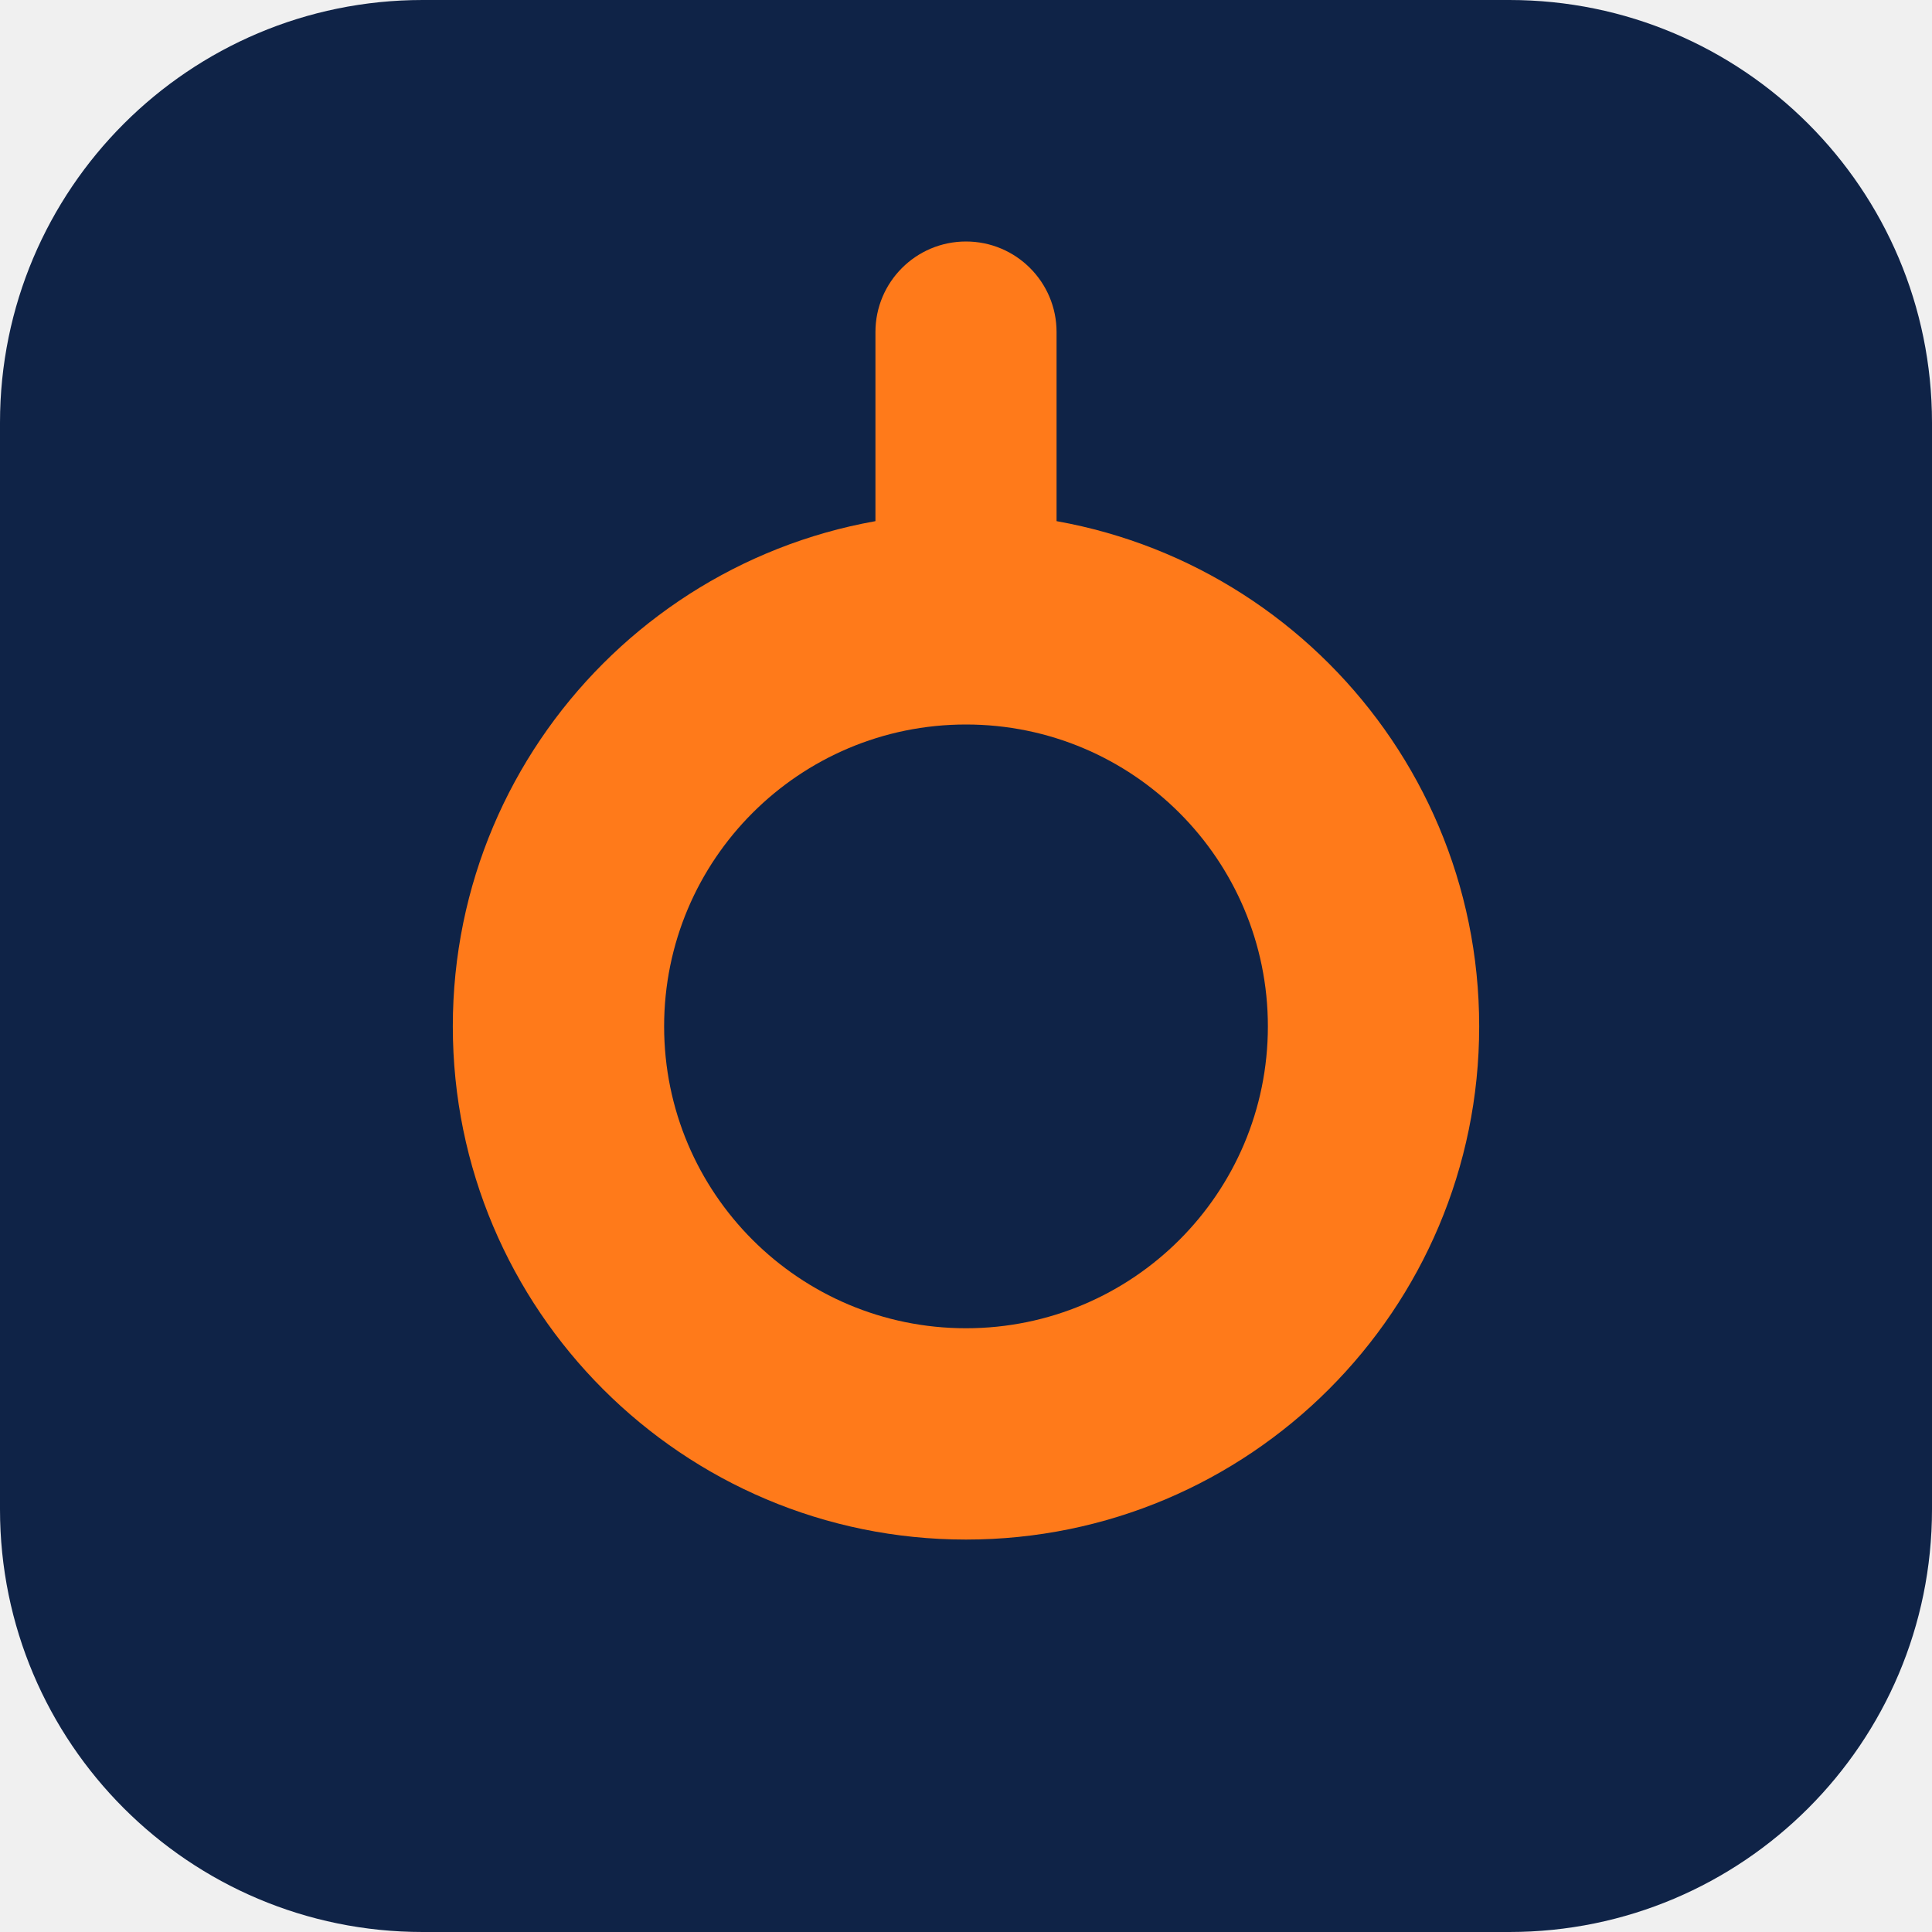
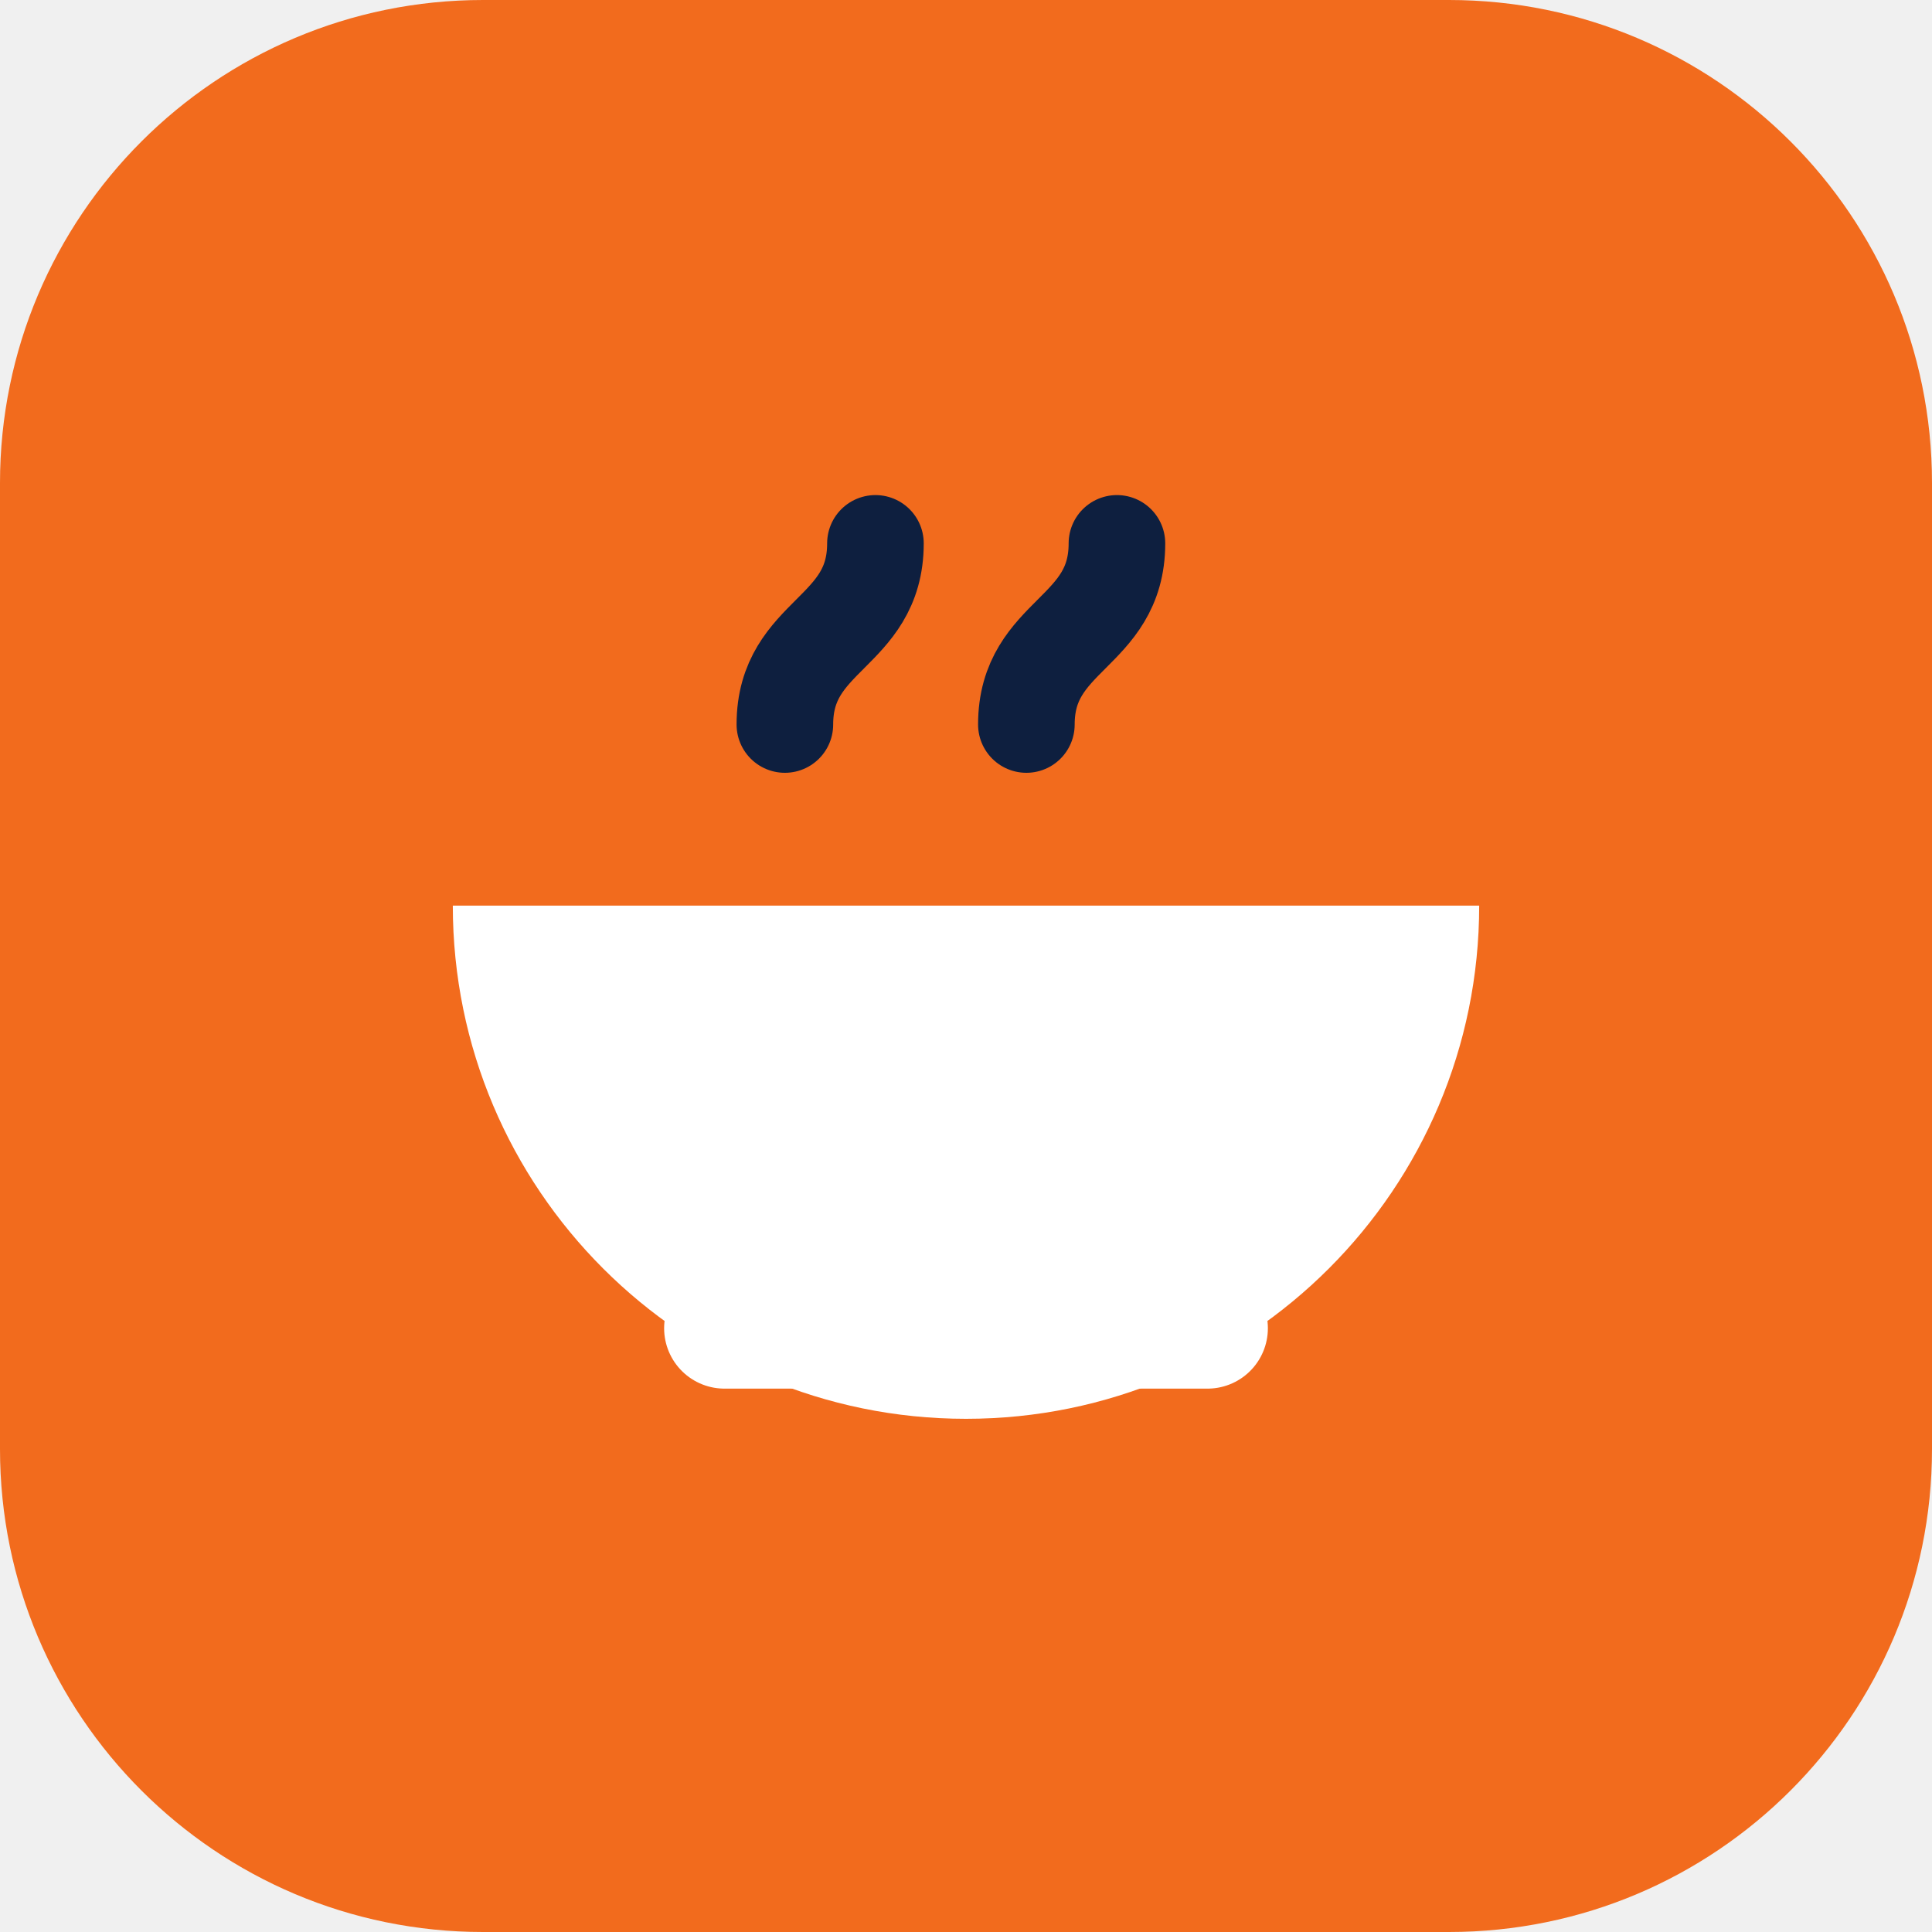
<svg xmlns="http://www.w3.org/2000/svg" viewBox="0 0 64 64">
-   <rect width="64" height="64" rx="14" fill="#0F2347" />
-   <circle cx="32" cy="34" r="17" fill="#FF7A1A" />
-   <circle cx="32" cy="34" r="10" fill="#0F2347" />
-   <rect x="29" y="8" width="6" height="14" rx="3" fill="#FF7A1A" />
+   <rect width="64" height="64" rx="16" fill="#F26B1D" />
+   <path d="M15 30h34a17 17 0 0 1-34 0Z" fill="#fff" />
+   <path d="M24 44h16" stroke="#fff" stroke-width="4" stroke-linecap="round" />
+   <path d="M26 24c0-3 3-3 3-6M34 24c0-3 3-3 3-6" stroke="#0E1F3F" stroke-width="3.2" stroke-linecap="round" fill="none" />
</svg>
